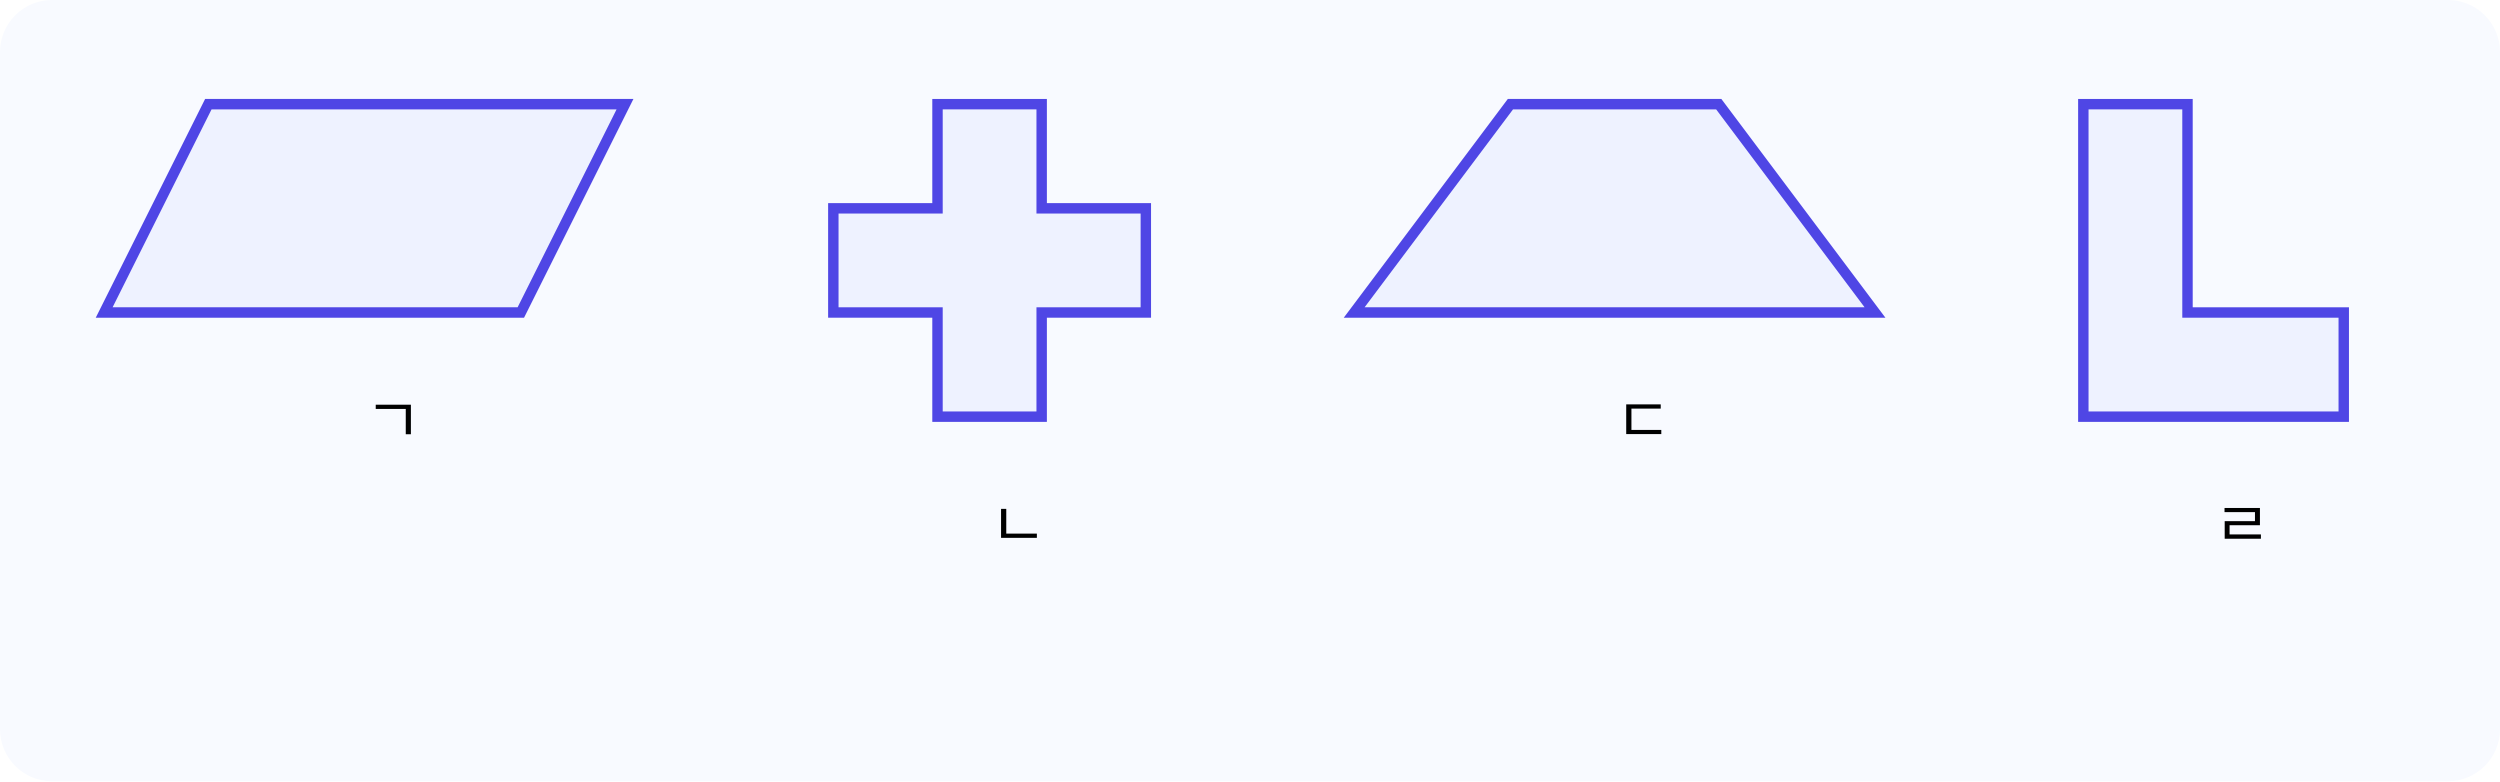
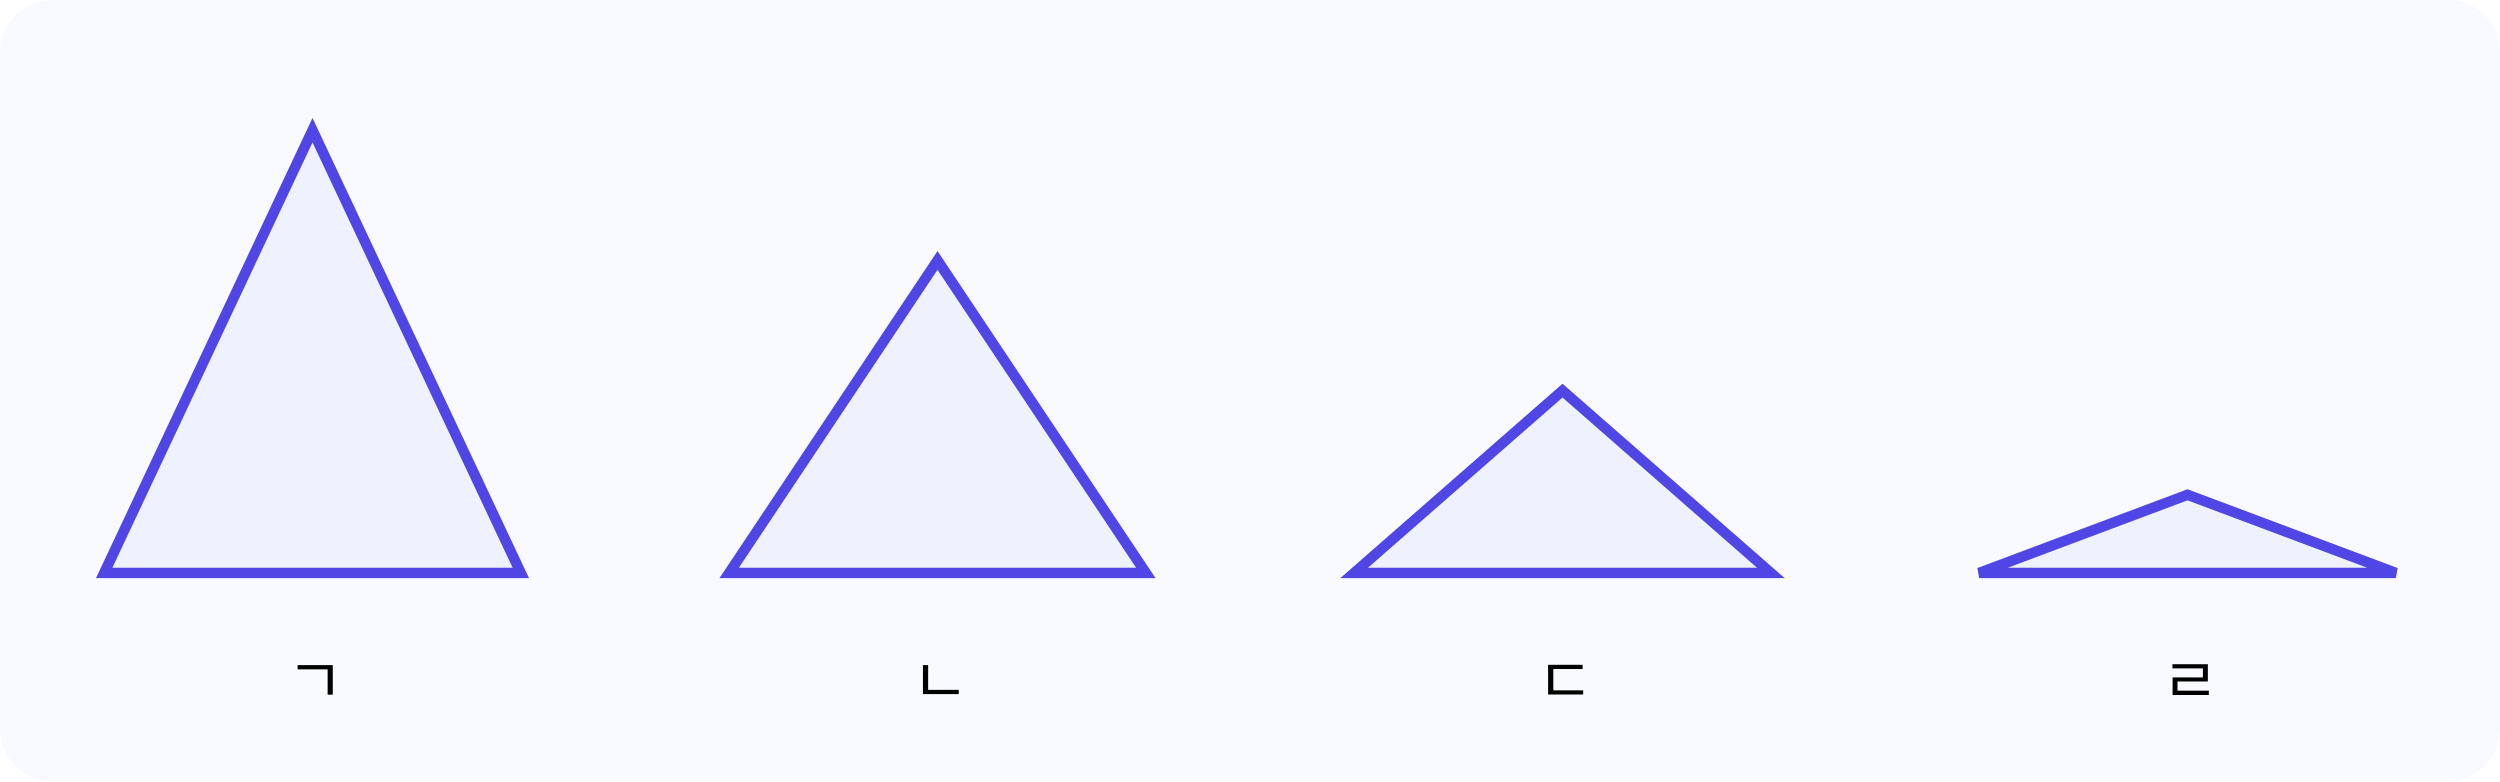
<svg xmlns="http://www.w3.org/2000/svg" width="480" height="150" viewBox="0 0 480 150">
  <rect width="480" height="150" fill="#F8FAFF" rx="10" />
-   <polygon points="20,60 100,60 120,20 40,20" fill="#EEF2FF" stroke="#4F46E5" stroke-width="2" />
-   <text x="70" y="85">ㄱ</text>
-   <polygon points="160,40 180,40 180,20 200,20 200,40 220,40 220,60 200,60 200,80 180,80 180,60 160,60" fill="#EEF2FF" stroke="#4F46E5" stroke-width="2" />
-   <text x="190" y="105">ㄴ</text>
-   <polygon points="260,60 360,60 330,20 290,20" fill="#EEF2FF" stroke="#4F46E5" stroke-width="2" />
-   <text x="310" y="85">ㄷ</text>
-   <polygon points="400,20 420,20 420,60 450,60 450,80 400,80" fill="#EEF2FF" stroke="#4F46E5" stroke-width="2" />
-   <text x="425" y="105">ㄹ</text>
+   <polygon points="20,110 100,110 60,25" fill="#EEF2FF" stroke="#4F46E5" stroke-width="2" />
+   <text x="55" y="135">ㄱ</text>
+   <polygon points="140,110 220,110 180,50" fill="#EEF2FF" stroke="#4F46E5" stroke-width="2" />
+   <text x="175" y="135">ㄴ</text>
+   <polygon points="260,110 340,110 300,75" fill="#EEF2FF" stroke="#4F46E5" stroke-width="2" />
+   <text x="295" y="135">ㄷ</text>
+   <polygon points="380,110 460,110 420,95" fill="#EEF2FF" stroke="#4F46E5" stroke-width="2" />
+   <text x="415" y="135">ㄹ</text>
</svg>
